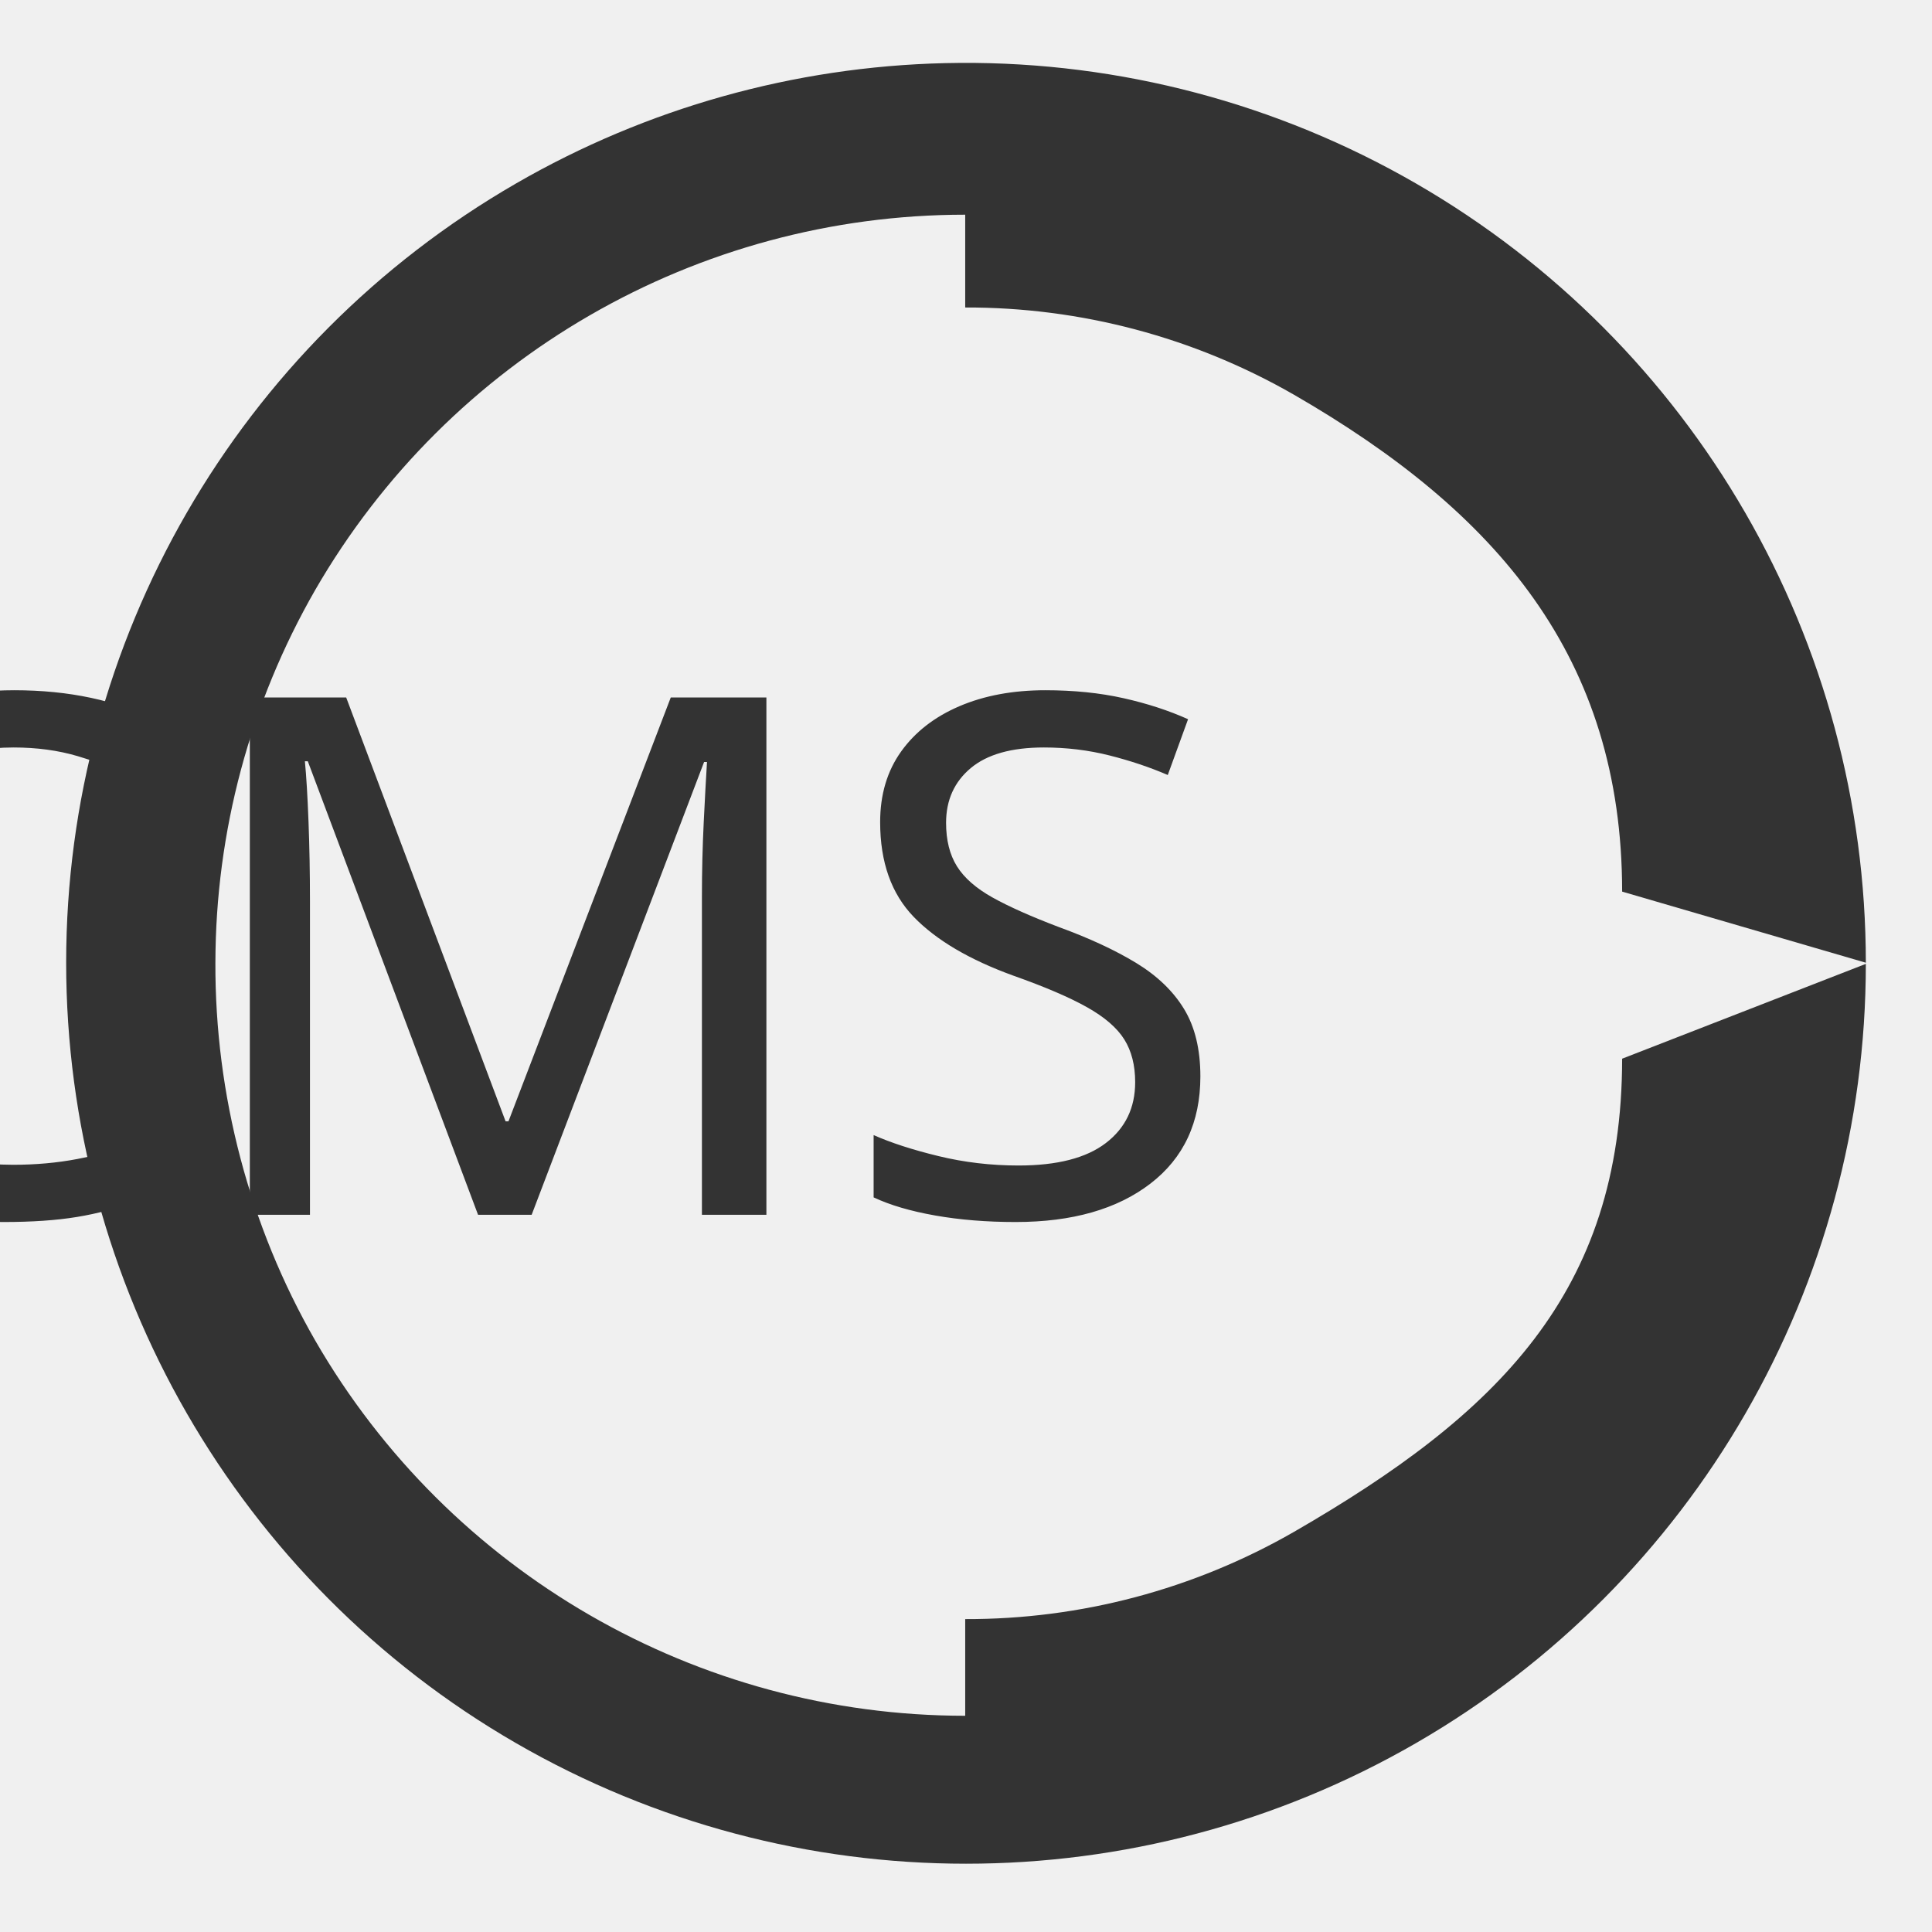
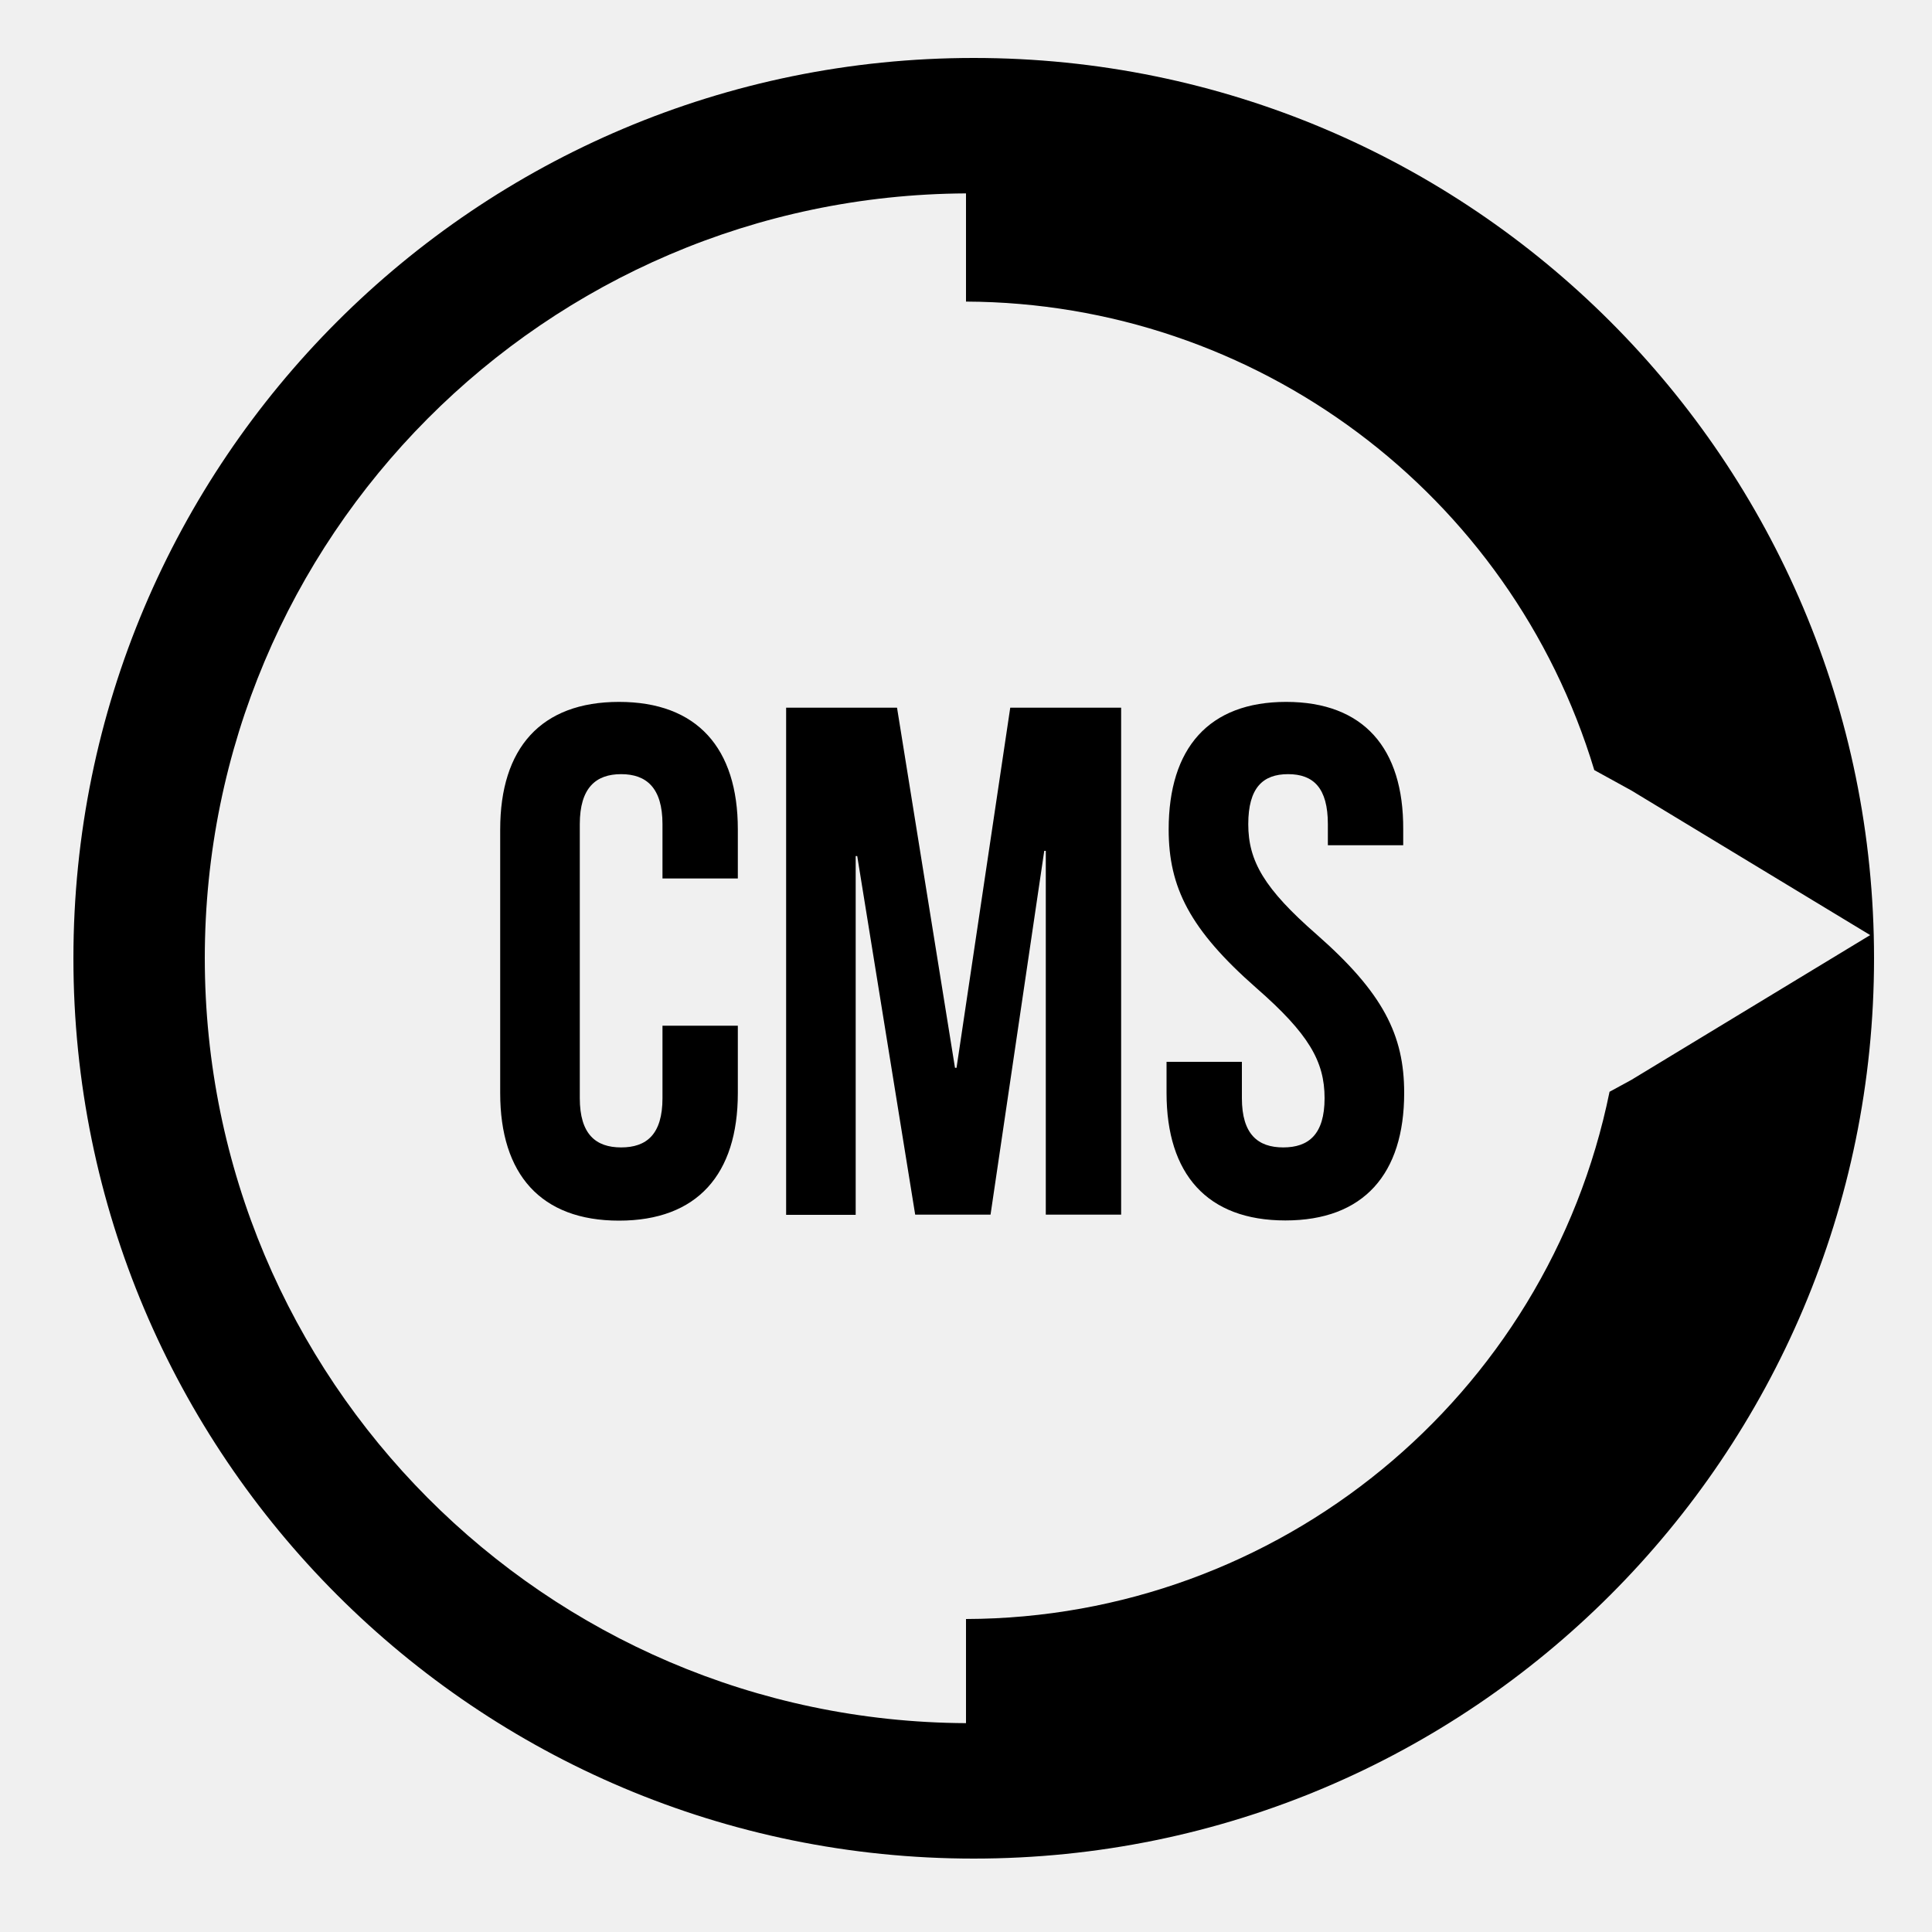
- <svg xmlns="http://www.w3.org/2000/svg" xmlns:ns1="http://www.openswatchbook.org/uri/2009/osb" width="1000" height="1000" id="svg3336" version="1.1" viewBox="0 0 1000 1000">
-   <defs id="defs5498">
-     <linearGradient id="linearGradient5630" ns1:paint="solid">
-       <stop style="stop-color:#b00000;stop-opacity:1;" offset="0" id="stop5632" />
-     </linearGradient>
-     <symbol id="FirstAid_Inv">
-       <rect x="0.5" y="0.5" width="71" height="71" ry="6" style="stroke:white" id="rect8336" />
-       <path d="m 44,13 0,15 15,0 0,16 -15,0 0,15 -16,0 0,-15 -15,0 0,-16 15,0 0,-15 z" style="fill:white;stroke:none" id="path8338" />
-     </symbol>
-   </defs>
-   <g id="layer1" style="display:inline">
-     <path style="display:inline;fill:#333333;fill-opacity:1;fill-rule:evenodd;stroke:none;stroke-width:1.208px;stroke-linecap:butt;stroke-linejoin:miter;stroke-opacity:1" d="m 497.018,32.555 c -2.668,0.017 -5.337,0.058 -8.008,0.121 C 410.999,34.517 334.701,55.929 267.123,94.945 123.024,178.141 34.254,331.89 34.246,498.279 l 77.24,0.016 c -10e-6,0.003 1e-5,0.005 0,0.008 l 0.004,0 c 0.11,-67.717 17.92,-134.23 51.662,-192.941 C 232.549,185.166 360.797,111.123 499.588,111.125 l 0,48.033 c 59.727,-0.17 118.443,15.415 170.225,45.182 105.028,60.641 169.749,135.879 169.805,257.156 l 126.137,36.807 C 965.755,331.904 876.983,178.145 732.877,94.945 661.157,53.538 579.735,32.025 497.018,32.555 Z M 111.486,498.295 34.246,498.279 c 0.007,166.39 88.778,320.781 232.877,403.977 144.105,83.199 321.649,83.199 465.754,0 144.106,-83.199 232.878,-236.959 232.877,-403.357 l -126.137,49.078 c -0.057,121.276 -64.778,184.242 -169.805,244.883 -51.781,29.768 -110.497,45.354 -170.225,45.186 l 0,50.035 C 360.797,888.082 232.549,814.039 163.152,693.844 129.066,634.547 111.252,566.69 111.486,498.295 Z" id="path5593" />
-     <flowRoot xml:space="preserve" id="flowRoot5610" style="font-style:normal;font-weight:normal;font-size:40px;line-height:125%;font-family:sans-serif;letter-spacing:0px;word-spacing:0px;fill:#000000;fill-opacity:1;stroke:none;stroke-width:1px;stroke-linecap:butt;stroke-linejoin:miter;stroke-opacity:1">
-       <flowRegion id="flowRegion5612">
-         <rect id="rect5614" width="416.3" height="70.485" x="59.471" y="850.22" />
-       </flowRegion>
-       <flowPara id="flowPara5616" />
-     </flowRoot>
+ <svg xmlns="http://www.w3.org/2000/svg" version="1.1" id="svg3336" x="0px" y="0px" viewBox="0 0 1000 1000" style="enable-background:new 0 0 1000 1000;" xml:space="preserve">
+   <g id="layer1">
+     <g id="flowRoot5610">
+ 	</g>
+     <g id="text5606">
+       <path id="path4155" d="M320.4,363.3c-40.5,0-61.5,24-61.5,66v136.5c0,42,21,66,61.5,66s61.5-24,61.5-66v-34.9h-39v37.5    c0,18.8-8.3,25.5-21.4,25.5s-21.4-6.8-21.4-25.5V426.6c0-18.8,8.3-25.9,21.4-25.9s21.4,7.1,21.4,25.9v28.1h39v-25.5    C381.9,387.3,360.9,363.3,320.4,363.3L320.4,363.3z M665.7,363.3c-40.1,0-60.8,24-60.8,66c0,30,10.9,51.8,45.4,82.1    c27,23.6,35.3,37.9,35.3,57c0,18.8-8.3,25.5-21.4,25.5s-21.4-6.8-21.4-25.5v-18.8h-39v16.1c0,42,21,66,61.5,66s61.5-24,61.5-66    c0-30-10.9-51.8-45.4-82.1c-27-23.6-35.3-37.9-35.3-57c0-18.8,7.5-25.9,20.6-25.9s20.6,7.1,20.6,25.9v10.9h39v-8.3    C726.5,387.3,705.8,363.3,665.7,363.3L665.7,363.3z M406.9,366.3v262.5h36V443.1h0.8l30,185.6h39l27.8-188.3h0.8v188.3h39V366.3    h-57.4l-27.8,186.4h-0.8l-30-186.4L406.9,366.3z" />
+     </g>
  </g>
-   <g id="layer2" style="display:inline">
-     <text xml:space="preserve" style="font-style:normal;font-variant:normal;font-weight:normal;font-stretch:normal;font-size:375px;line-height:100%;font-family:'Bebas Neue';-inkscape-font-specification:'Bebas Neue, Normal';text-align:center;letter-spacing:0px;word-spacing:0px;writing-mode:lr-tb;text-anchor:middle;display:inline;fill:#333333;fill-opacity:1;stroke:none;stroke-width:1px;stroke-linecap:butt;stroke-linejoin:miter;stroke-opacity:1;" x="491.189" y="628.767" id="text5606">
-       <tspan id="tspan5636" x="491.189" y="628.767">CMS</tspan>
-     </text>
+   <g id="layer2">
+     <path id="path4703" d="M504,30C246.6,30,38,238.6,38,496s208.6,466,466,466s466-208.6,466-466S761.4,30,504,30z M500,100.1v56   c149.9,0.6,281.9,99,325.2,242.5l19.1,10.5L968,484l-123.7,75l-11.2,6.1C800.8,723.5,661.7,837.5,500,838v53.9   c-217.9-1.1-393.9-178-394-395.9C106,278.1,282.1,101.2,500,100.1z" />
  </g>
</svg>
